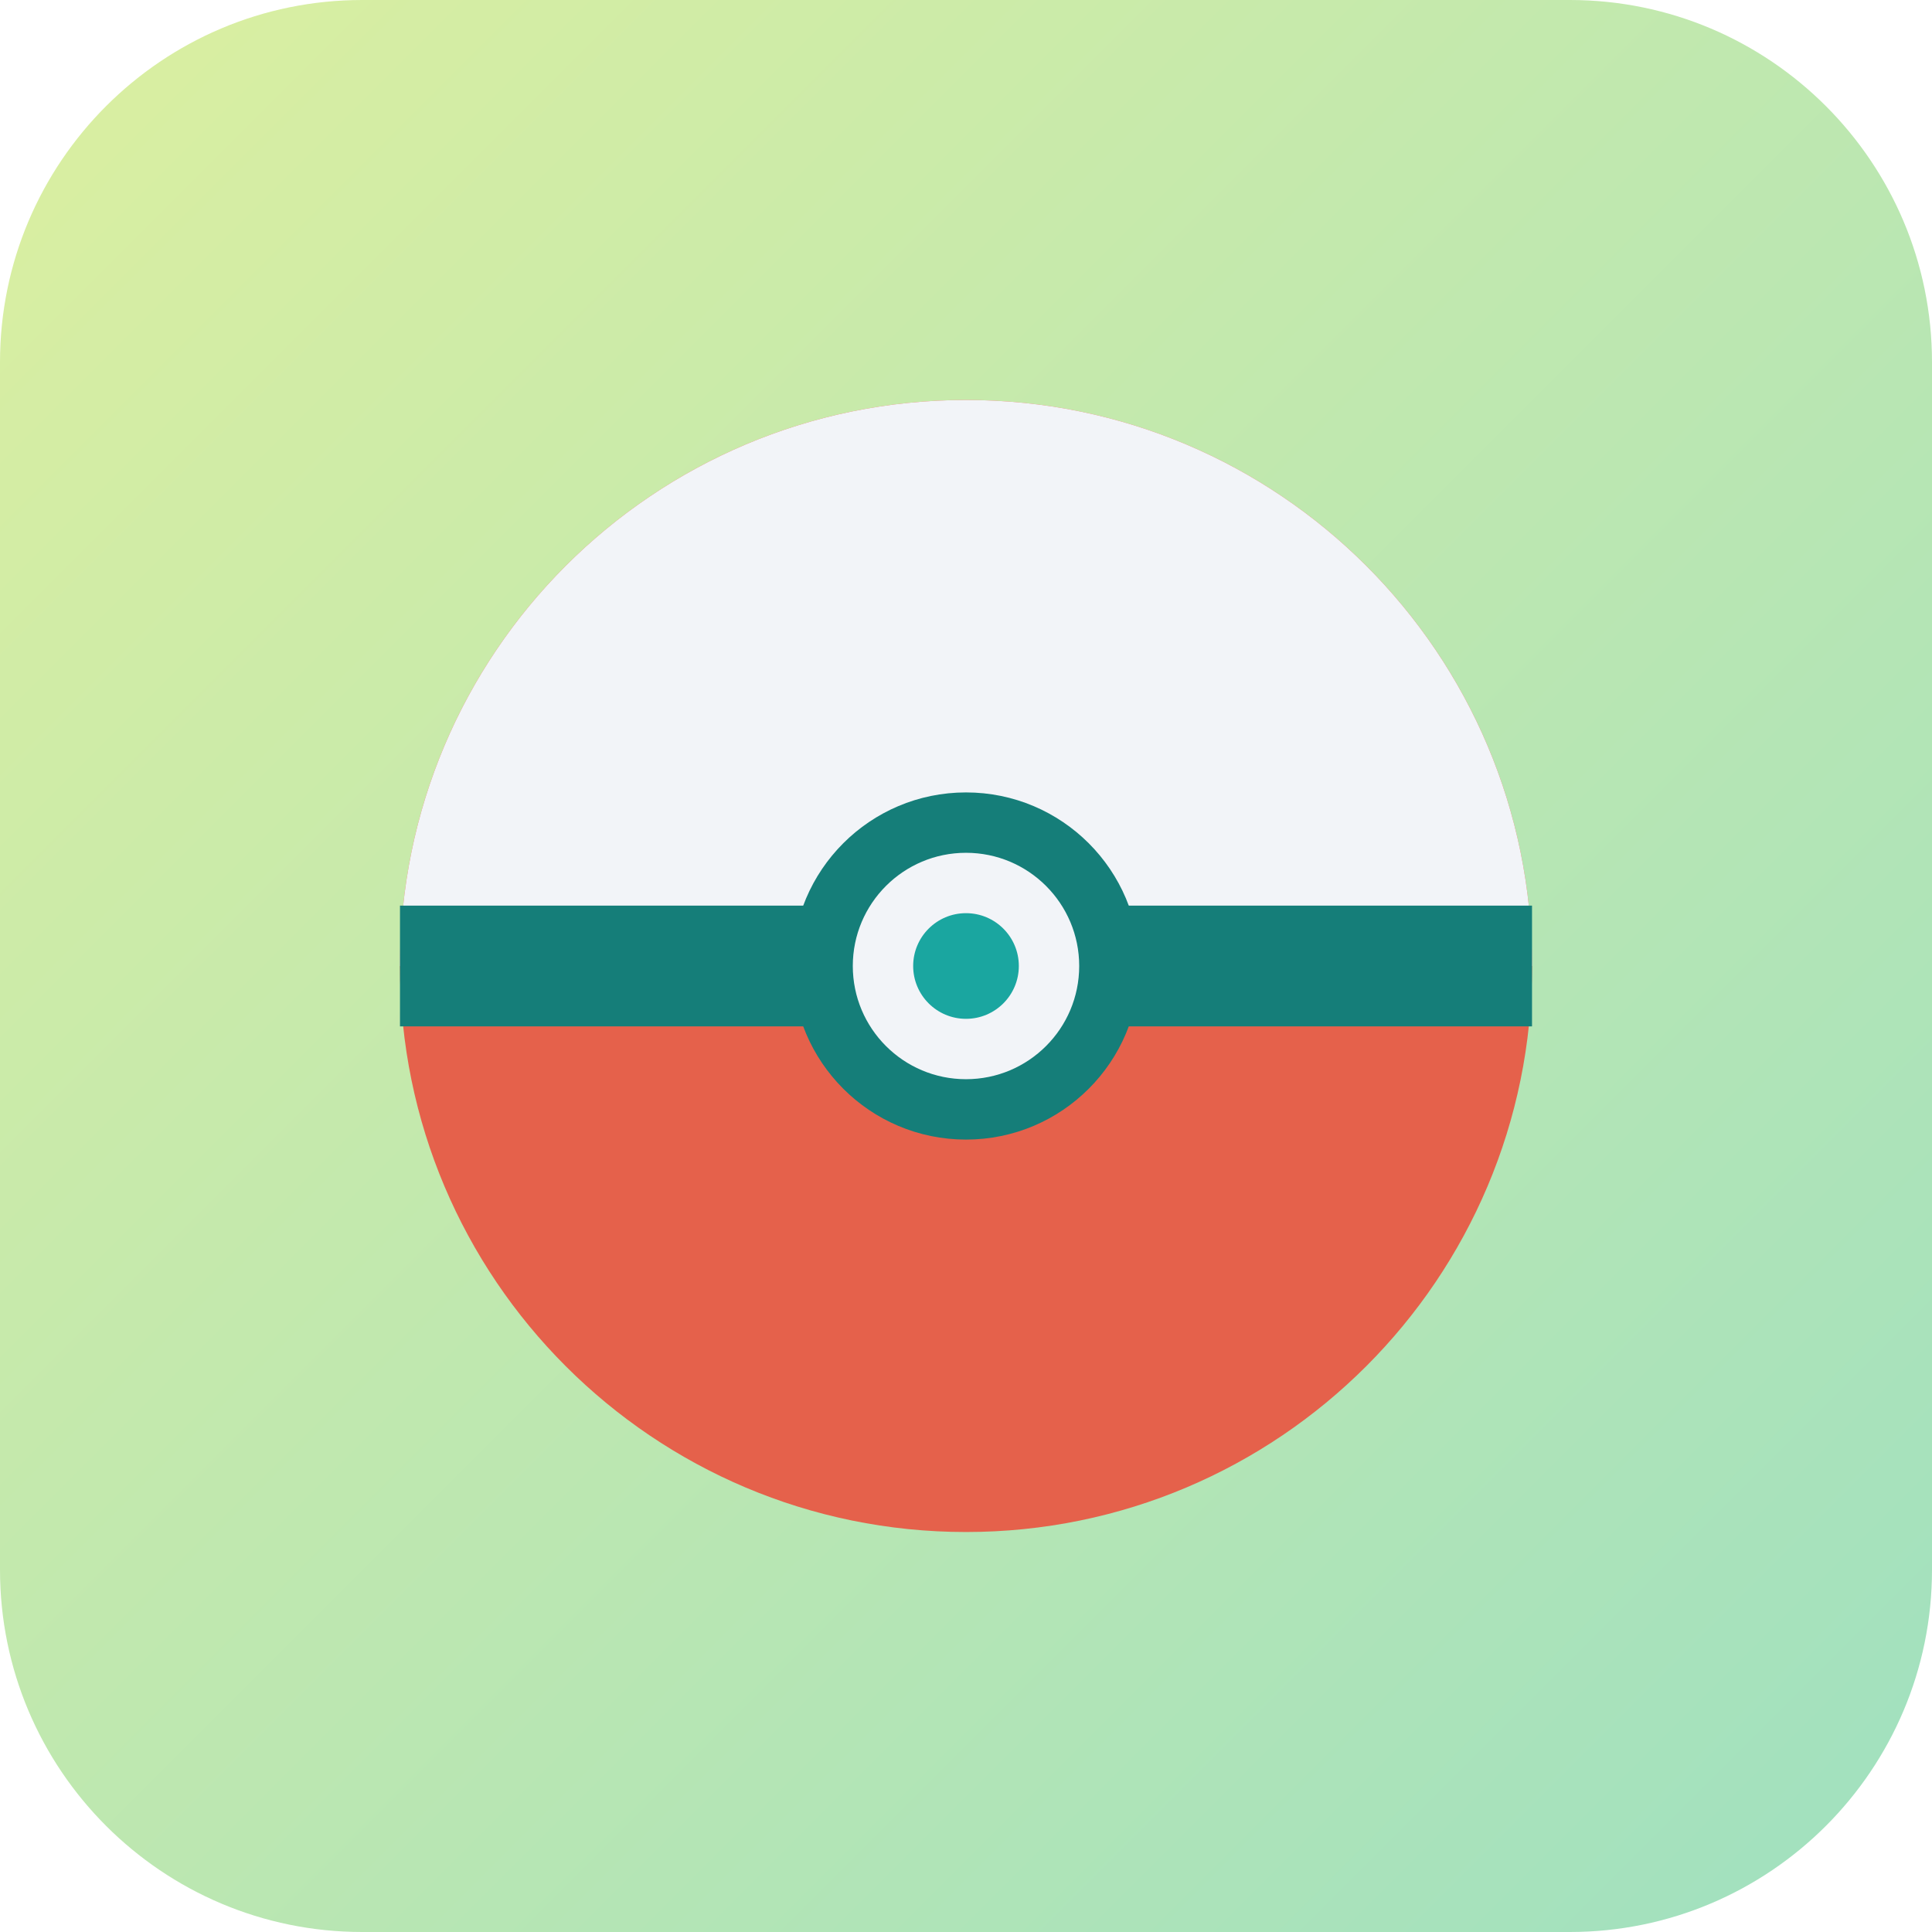
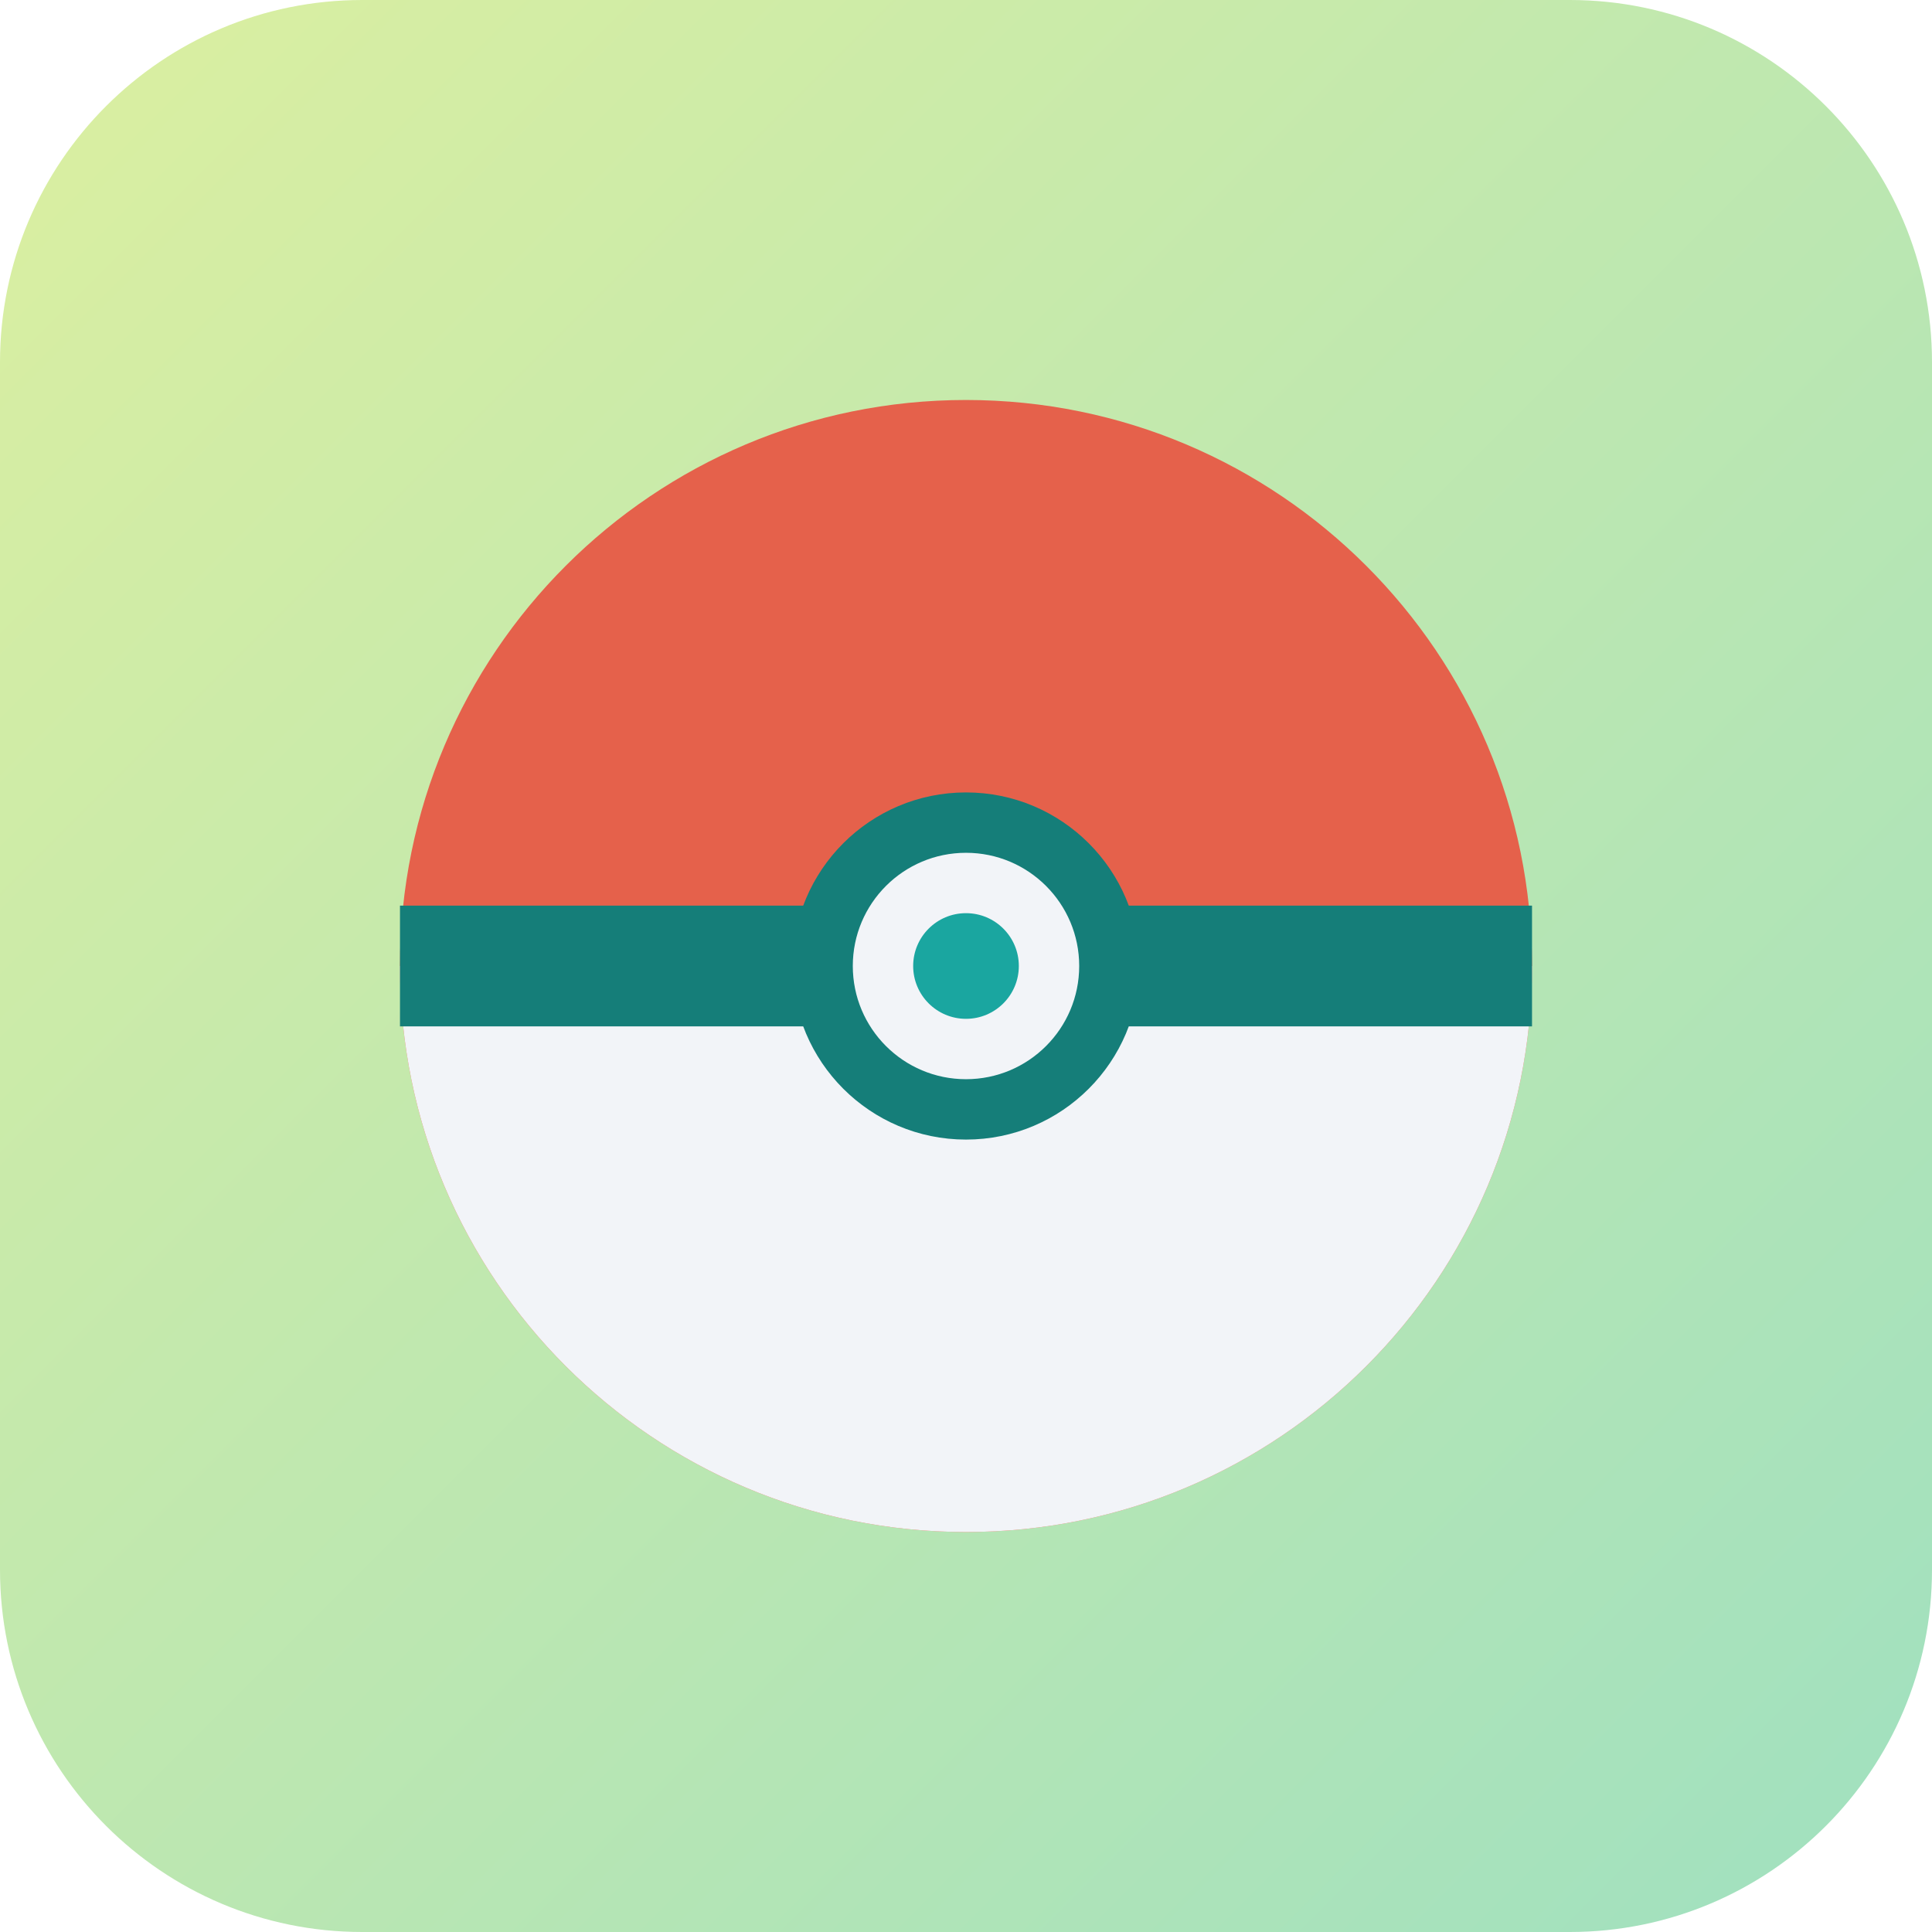
<svg xmlns="http://www.w3.org/2000/svg" viewBox="0 0 512 512">
  <defs>
    <linearGradient id="home" x1="0" y1="0" x2="1" y2="1">
      <stop offset="0" stop-color="#dcefa0" />
      <stop offset="1" stop-color="#9fe0c0" />
    </linearGradient>
  </defs>
  <rect width="512" height="512" rx="96" fill="url(#home)" />
  <circle cx="256" cy="256" r="150" fill="#e5614b" />
-   <path d="M106 256a150 150 0 0 1 300 0z" fill="#f2f4f8" />
+   <path d="M106 256a150 150 0 0 0 300 0z" fill="#f2f4f8" />
  <rect x="106" y="240" width="300" height="32" fill="#157e79" />
  <circle cx="256" cy="256" r="46" fill="#157e79" />
  <circle cx="256" cy="256" r="30" fill="#f2f4f8" />
  <circle cx="256" cy="256" r="14" fill="#1aa6a0" />
</svg>
